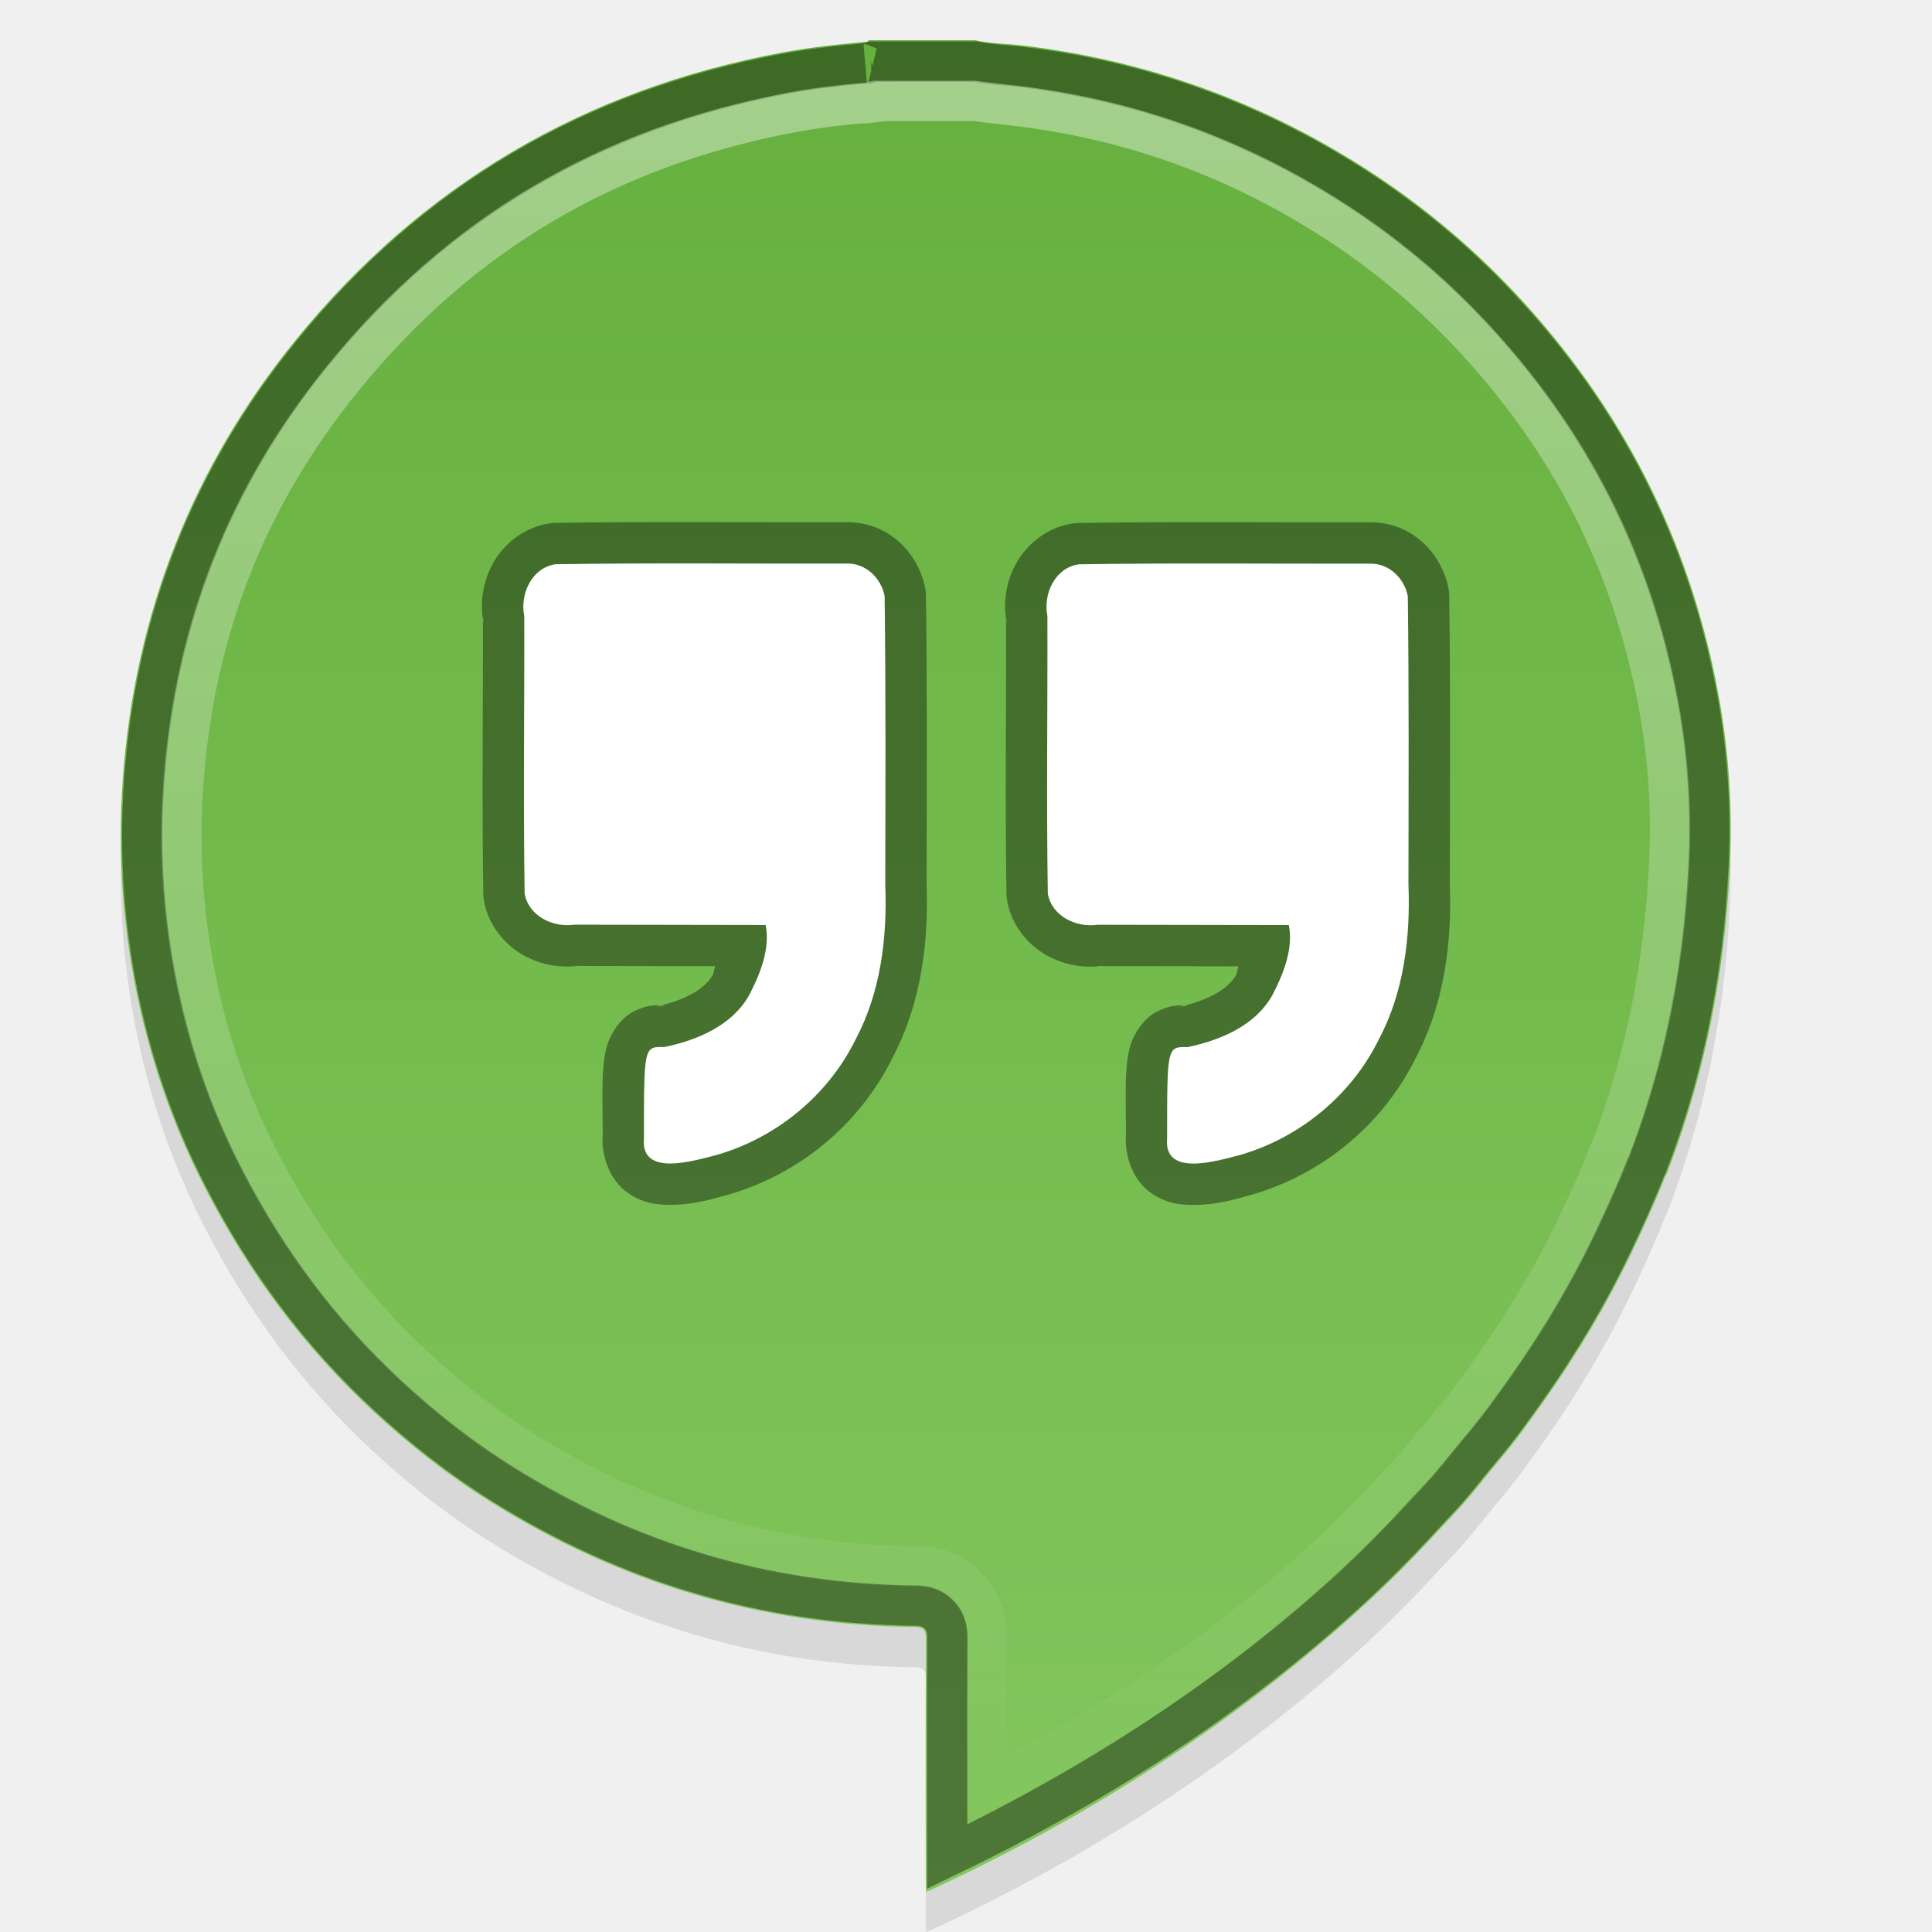
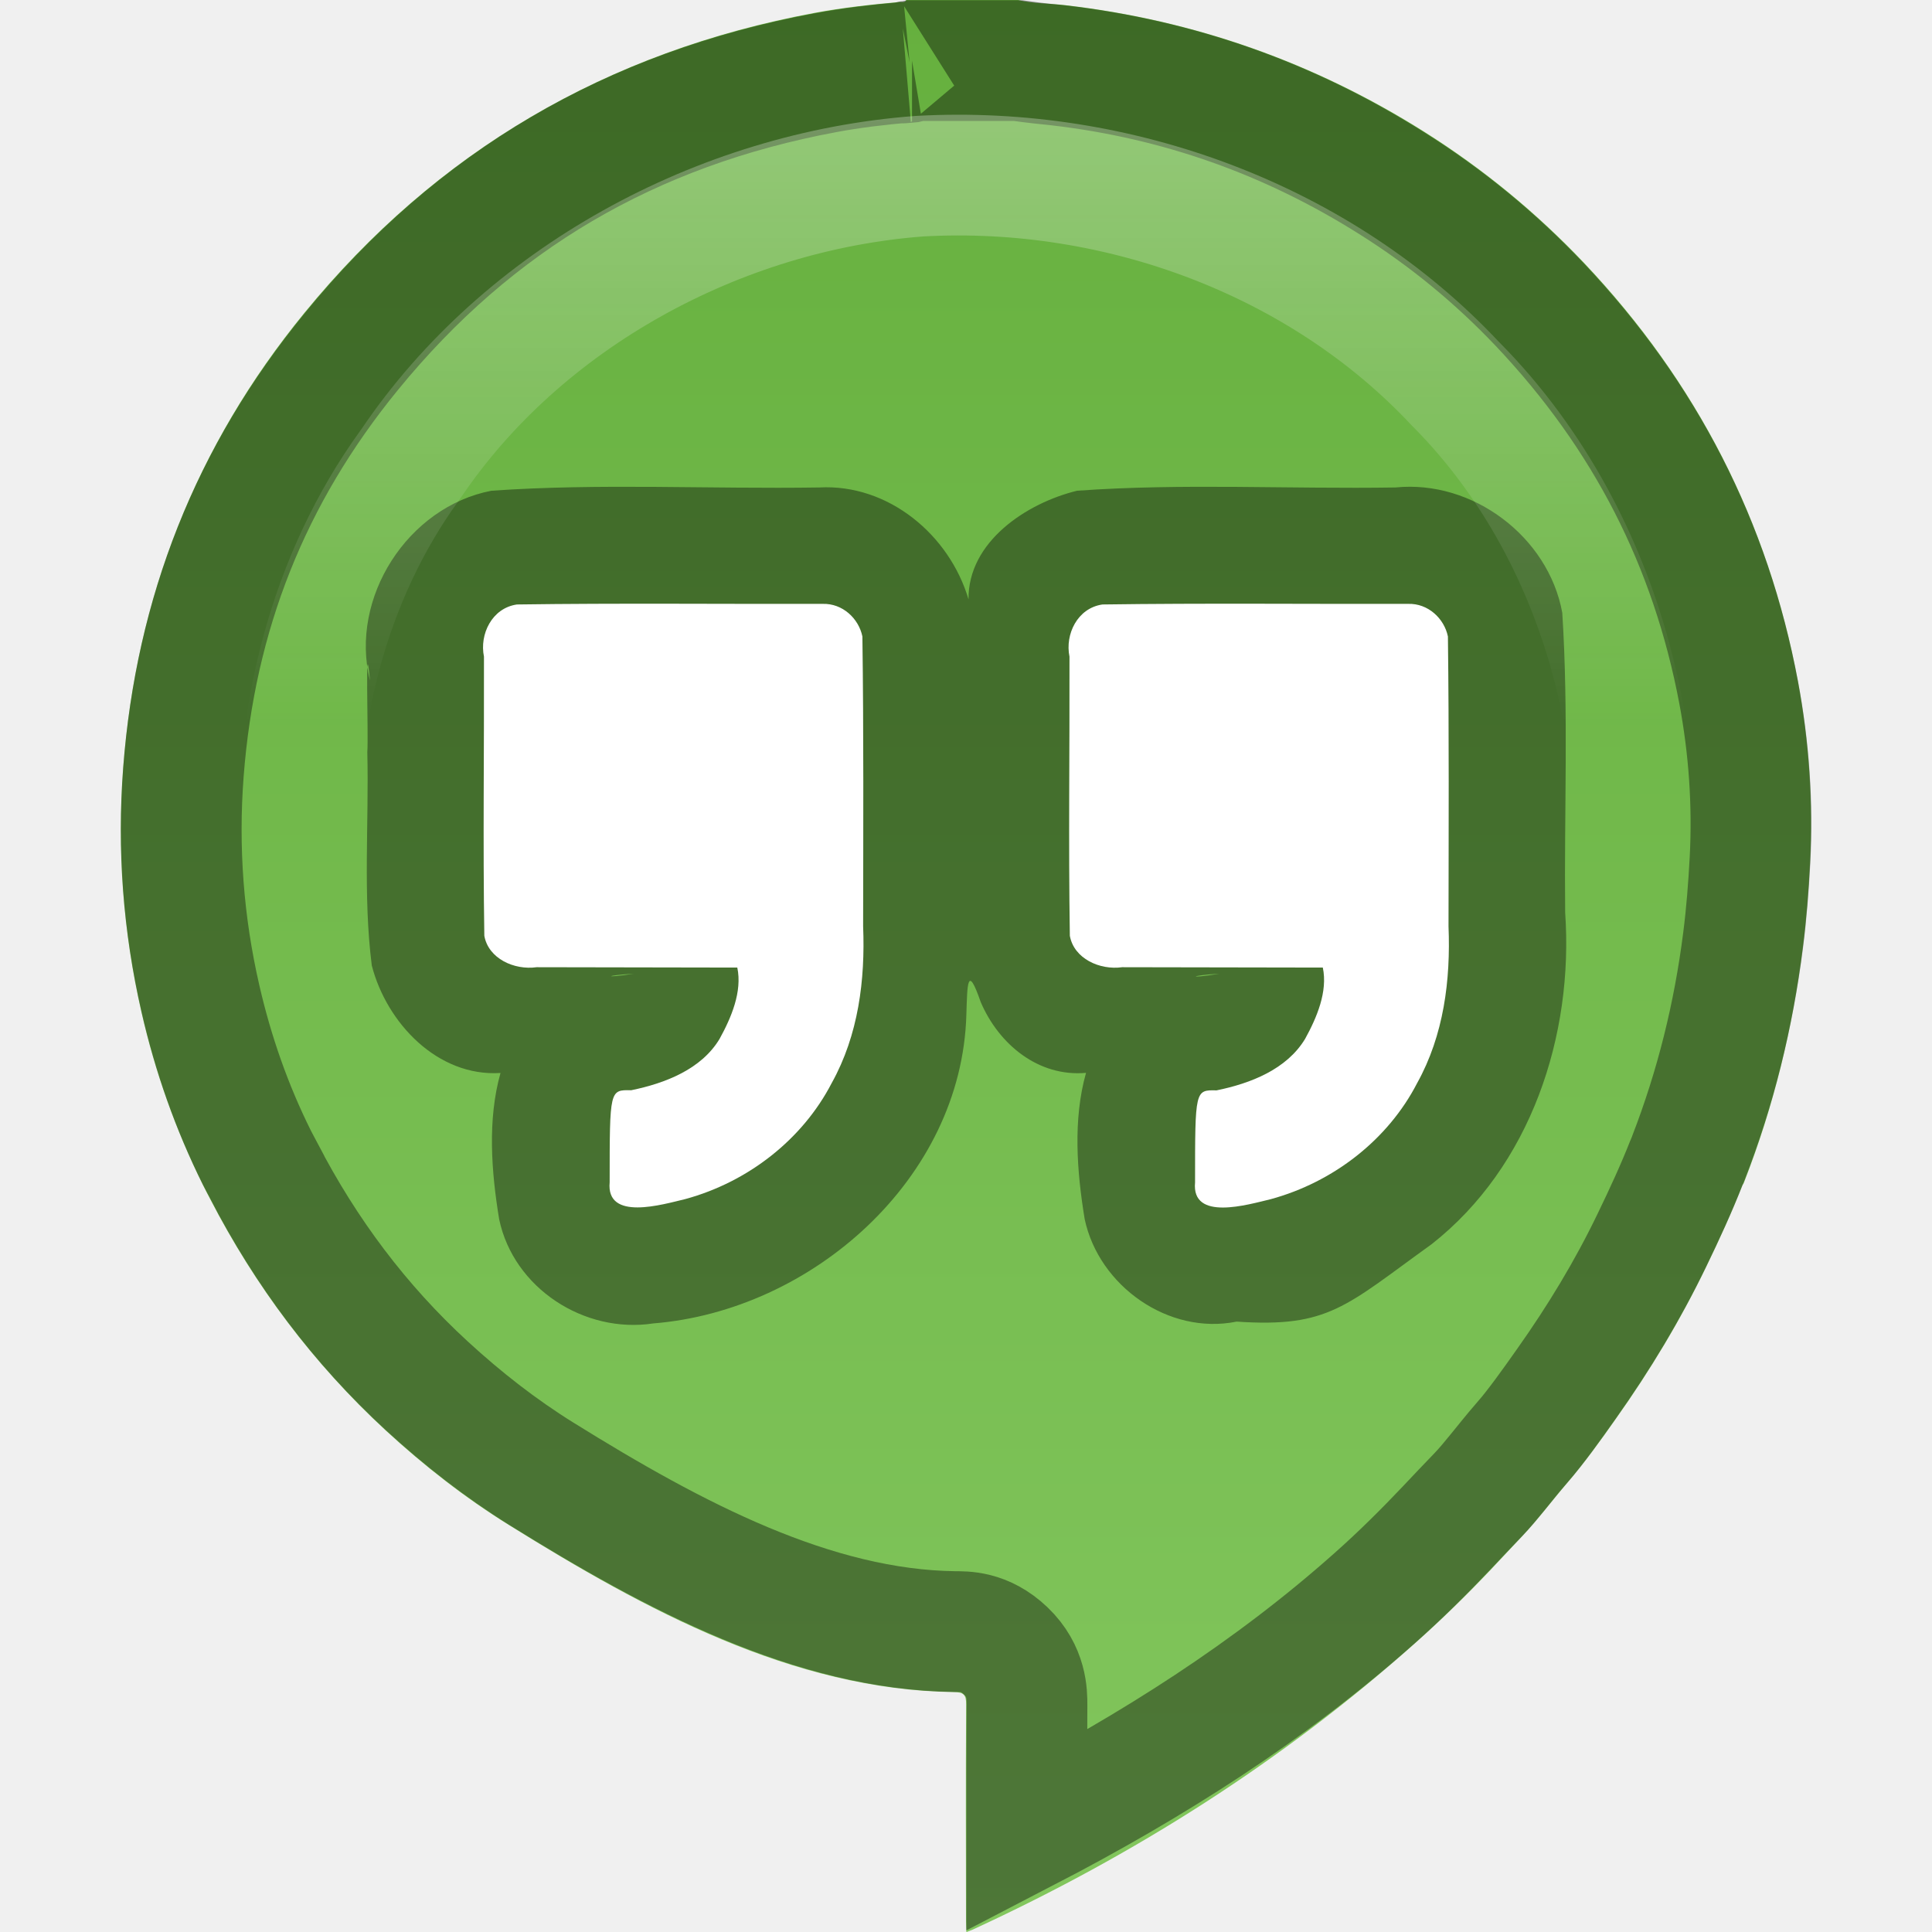
- <svg xmlns="http://www.w3.org/2000/svg" xmlns:xlink="http://www.w3.org/1999/xlink" version="1.1" viewBox="0 0 48 48" id="svg2">
-   <path style="fill:#000000;fill-opacity:1;fill-rule:evenodd;stroke:none;opacity:0.1" d="M 21.585,2 C 21.557,2.066 21.496,2.043 21.447,2.047 20.766,2.106 20.087,2.183 19.415,2.309 14.503,3.227 10.468,5.606 7.345,9.449 4.776,12.61 3.362,16.236 3.056,20.279 c -0.148,1.959 -0.003,3.899 0.432,5.814 0.324,1.425 0.806,2.802 1.455,4.117 0.057,0.112 0.113,0.224 0.17,0.336 1.067,2.072 2.439,3.919 4.158,5.514 0.905,0.839 1.873,1.598 2.921,2.254 3.209,2.009 6.713,3.062 10.518,3.109 0.233,0.003 0.296,0.06 0.295,0.295 -0.011,2.009 -0.005,4.02 -0.004,6.029 2.43e-4,0.078 0.005,0.155 0.01,0.252 0.066,-0.026 0.107,-0.04 0.147,-0.059 3.826,-1.773 7.339,-4.014 10.471,-6.822 0.623,-0.559 1.22,-1.144 1.794,-1.754 0.245,-0.26 0.488,-0.527 0.735,-0.787 0.38,-0.401 0.709,-0.848 1.067,-1.27 0.414,-0.487 0.786,-1.004 1.152,-1.525 0.81,-1.151 1.532,-2.354 2.14,-3.623 0.308,-0.641 0.602,-1.288 0.861,-1.949 0.009,-0.012 0.021,-0.023 0.026,-0.037 0.707,-1.812 1.159,-3.685 1.4,-5.609 0.084,-0.669 0.138,-1.344 0.172,-2.018 0.073,-1.45 -0.022,-2.893 -0.287,-4.32 C 41.981,14.42 40.291,11.097 37.622,8.26 36.495,7.062 35.234,6.02 33.84,5.137 31.245,3.491 28.418,2.482 25.352,2.125 24.978,2.081 24.599,2.087 24.231,2 l -2.645,0 z" id="path4235" />
+ <svg xmlns="http://www.w3.org/2000/svg" xmlns:xlink="http://www.w3.org/1999/xlink" height="16" width="16" id="svg2" viewBox="0 0 16 16" version="1.1">
  <defs id="defs4">
-     <linearGradient id="linearGradient4199">
-       <stop id="stop4201" offset="0" style="stop-color:#ffffff;stop-opacity:1;" />
-       <stop id="stop4203" offset="1" style="stop-color:#ffffff;stop-opacity:0;" />
+     <linearGradient id="linearGradient4180">
+       <stop id="stop4182" offset="0" style="stop-color:#ffffff;stop-opacity:1;" />
+       <stop id="stop4184" offset="1" style="stop-color:#ffffff;stop-opacity:0;" />
    </linearGradient>
    <linearGradient id="linearGradient4185">
-       <stop id="stop4187" offset="0" style="stop-color:#66b03e;stop-opacity:1;" />
-       <stop id="stop4189" offset="1" style="stop-color:#82c65d;stop-opacity:1" />
+       <stop style="stop-color:#66b03e;stop-opacity:1;" offset="0" id="stop4187" />
+       <stop style="stop-color:#82c65d;stop-opacity:1" offset="1" id="stop4189" />
    </linearGradient>
-     <linearGradient gradientUnits="userSpaceOnUse" y2="47" x2="30" y1="1" x1="30" id="linearGradient4191" xlink:href="#linearGradient4185" />
-     <linearGradient gradientUnits="userSpaceOnUse" y2="46" x2="26" y1="2" x1="26" id="linearGradient4205" xlink:href="#linearGradient4199" />
+     <linearGradient gradientTransform="matrix(0.3499996,0,0,0.3478261,-0.04999844,-0.3478228)" xlink:href="#linearGradient4185" id="linearGradient4191" x1="30" y1="1" x2="30" y2="47" gradientUnits="userSpaceOnUse" />
+     <linearGradient gradientUnits="userSpaceOnUse" y2="6" x2="12" y1="-1" x1="12" id="linearGradient4186" xlink:href="#linearGradient4180" />
  </defs>
-   <path id="path164" d="M 21.585,1 C 21.557,1.066 21.496,1.043 21.447,1.047 20.766,1.106 20.087,1.183 19.415,1.309 14.503,2.227 10.468,4.606 7.345,8.449 4.776,11.61 3.362,15.236 3.056,19.279 c -0.148,1.959 -0.003,3.899 0.432,5.814 0.324,1.425 0.806,2.802 1.455,4.117 0.057,0.112 0.113,0.224 0.17,0.336 1.067,2.072 2.439,3.919 4.158,5.514 0.905,0.839 1.873,1.598 2.921,2.254 3.209,2.009 6.713,3.062 10.518,3.109 0.233,0.003 0.296,0.06 0.295,0.295 -0.011,2.009 -0.005,4.02 -0.004,6.029 2.43e-4,0.078 0.005,0.155 0.01,0.252 0.066,-0.026 0.107,-0.04 0.147,-0.059 3.826,-1.773 7.339,-4.014 10.471,-6.822 0.623,-0.559 1.22,-1.144 1.794,-1.754 0.245,-0.26 0.488,-0.527 0.735,-0.787 0.38,-0.401 0.709,-0.848 1.067,-1.27 0.414,-0.487 0.786,-1.004 1.152,-1.525 0.81,-1.151 1.532,-2.354 2.14,-3.623 0.308,-0.641 0.602,-1.288 0.861,-1.949 0.009,-0.012 0.021,-0.023 0.026,-0.037 0.707,-1.812 1.159,-3.685 1.4,-5.609 0.084,-0.669 0.138,-1.344 0.172,-2.018 0.073,-1.45 -0.022,-2.893 -0.287,-4.32 C 41.981,13.42 40.291,10.097 37.622,7.26 36.495,6.062 35.234,5.02 33.84,4.137 31.245,2.491 28.418,1.482 25.352,1.125 24.978,1.081 24.599,1.087 24.231,1 l -2.645,0 z" style="fill:url(#linearGradient4191);fill-opacity:1;fill-rule:evenodd;stroke:none" />
-   <g transform="translate(1.998401,0)" id="g4230">
-     <path style="opacity:0.4;fill:#000000;fill-opacity:1;fill-rule:evenodd;stroke:none" id="path4228" d="m 19.008,12.975 c -2.392,0.006 -4.8,-0.021 -7.219,0.016 a 1.027,1.027 0 0 0 -0.135,0.012 c -0.637,0.094 -1.143,0.521 -1.402,0.99 -0.26,0.469 -0.338,0.991 -0.232,1.516 l -0.021,-0.199 c 0.007,2.285 -0.026,4.588 0.01,6.904 a 1.027,1.027 0 0 0 0.016,0.158 c 0.104,0.609 0.511,1.089 0.957,1.346 0.446,0.256 0.94,0.345 1.441,0.271 L 12.271,24 c 1.166,0.002 2.333,0.004 3.5,0.006 -0.037,0.092 -0.018,0.131 -0.066,0.227 -0.217,0.365 -0.738,0.634 -1.412,0.777 l 0.242,-0.023 c -0.127,-0.003 -0.351,-0.066 -0.76,0.127 -0.408,0.193 -0.651,0.664 -0.715,0.949 -0.122,0.546 -0.087,1.084 -0.084,2.129 -0.043,0.469 0.152,1.08 0.559,1.396 0.406,0.317 0.811,0.346 1.127,0.346 0.633,-0.001 1.157,-0.183 1.377,-0.238 a 1.027,1.027 0 0 0 0.033,-0.008 c 1.765,-0.502 3.271,-1.733 4.094,-3.389 0.743,-1.403 0.911,-2.944 0.855,-4.373 l 0.002,0.041 c 0.003,-2.383 0.015,-4.777 -0.016,-7.174 a 1.027,1.027 0 0 0 -0.02,-0.186 C 20.811,13.714 20.036,12.944 19.008,12.975 Z m 12.998,0.002 c -2.392,0.006 -4.8,-0.021 -7.219,0.016 a 1.027,1.027 0 0 0 -0.135,0.012 c -0.637,0.094 -1.143,0.521 -1.402,0.99 -0.26,0.469 -0.338,0.991 -0.232,1.516 l -0.021,-0.199 c 0.007,2.285 -0.026,4.588 0.01,6.904 a 1.027,1.027 0 0 0 0.016,0.158 c 0.104,0.609 0.511,1.089 0.957,1.346 0.446,0.256 0.94,0.345 1.441,0.271 l -0.15,0.012 c 1.166,0.002 2.333,0.004 3.5,0.006 -0.037,0.092 -0.018,0.131 -0.066,0.227 -0.217,0.365 -0.738,0.634 -1.412,0.777 l 0.242,-0.023 c -0.127,-0.003 -0.351,-0.066 -0.76,0.127 -0.408,0.193 -0.651,0.664 -0.715,0.949 -0.122,0.546 -0.087,1.084 -0.084,2.129 -0.043,0.469 0.152,1.08 0.559,1.396 0.406,0.317 0.811,0.346 1.127,0.346 0.633,-0.001 1.157,-0.183 1.377,-0.238 a 1.027,1.027 0 0 0 0.033,-0.008 c 1.765,-0.502 3.271,-1.733 4.094,-3.389 0.743,-1.403 0.911,-2.944 0.855,-4.373 l 0.002,0.041 c 0.003,-2.383 0.015,-4.777 -0.016,-7.174 a 1.027,1.027 0 0 0 -0.02,-0.186 C 33.809,13.716 33.034,12.946 32.006,12.977 Z" />
-     <path style="fill:#ffffff;fill-opacity:1;fill-rule:evenodd;stroke:none" d="m 19.039,14.002 c -2.411,0.006 -4.824,-0.021 -7.234,0.016 -0.595,0.088 -0.889,0.741 -0.779,1.287 0.007,2.297 -0.026,4.597 0.01,6.893 0.097,0.565 0.709,0.853 1.238,0.775 1.583,0.002 3.167,0.005 4.75,0.008 0.119,0.593 -0.143,1.236 -0.42,1.762 -0.436,0.751 -1.285,1.099 -2.096,1.271 C 13.999,26 14,25.999 14,28.285 c -0.088,0.97 1.252,0.549 1.791,0.414 1.488,-0.423 2.776,-1.476 3.463,-2.865 0.631,-1.183 0.794,-2.546 0.742,-3.869 0.003,-2.386 0.015,-4.774 -0.016,-7.158 -0.089,-0.447 -0.471,-0.819 -0.941,-0.805 z m 12.998,0.002 c -2.411,0.006 -4.824,-0.021 -7.234,0.016 -0.595,0.088 -0.889,0.741 -0.779,1.287 0.007,2.297 -0.026,4.597 0.01,6.893 0.097,0.565 0.709,0.853 1.238,0.775 1.583,0.002 3.167,0.005 4.75,0.008 0.119,0.593 -0.143,1.236 -0.42,1.762 -0.436,0.751 -1.285,1.099 -2.096,1.271 -0.509,-0.013 -0.508,-0.015 -0.508,2.271 -0.088,0.97 1.252,0.549 1.791,0.414 1.488,-0.423 2.776,-1.476 3.463,-2.865 0.631,-1.183 0.794,-2.546 0.742,-3.869 0.003,-2.386 0.015,-4.774 -0.016,-7.158 -0.089,-0.447 -0.471,-0.819 -0.941,-0.805 z" id="path4218" />
-     <path style="fill:#ffffff;fill-opacity:1;fill-rule:evenodd;stroke:none" d="m 30.17,29.773 c -0.017,0.009 -0.034,0.018 -0.051,0.027 0.017,-0.009 0.034,-0.018 0.051,-0.027 z" id="path168" />
-   </g>
-   <path d="m 21.645,1.531 c -0.02,0.006 -0.042,0.041 -0.059,0.043 -0.136,0.016 -0.17,0.009 -0.092,0.002 -0.672,0.059 -1.334,0.135 -1.98,0.256 C 14.712,2.73 10.807,5.032 7.758,8.785 5.255,11.866 3.886,15.377 3.588,19.32 c -0.144,1.907 -0.004,3.792 0.42,5.656 0.314,1.384 0.781,2.718 1.41,3.994 0.059,0.116 0.114,0.227 0.168,0.332 1.041,2.021 2.374,3.816 4.047,5.367 0.884,0.82 1.825,1.557 2.842,2.193 3.132,1.961 6.531,2.983 10.242,3.029 0.16,0.002 0.393,0.005 0.604,0.213 0.211,0.208 0.218,0.45 0.217,0.615 -0.01,1.8 -0.005,3.604 -0.004,5.408 3.541,-1.705 6.821,-3.789 9.74,-6.406 C 33.885,39.175 34.471,38.6 35.035,38 c 0.241,-0.256 0.483,-0.522 0.734,-0.787 0.35,-0.37 0.675,-0.808 1.049,-1.248 0.395,-0.465 0.759,-0.97 1.123,-1.488 0.795,-1.13 1.502,-2.308 2.096,-3.547 0.305,-0.635 0.593,-1.268 0.846,-1.912 a 0.532,0.532 0 0 1 0.037,-0.074 c 0.681,-1.756 1.121,-3.573 1.355,-5.445 0.082,-0.654 0.136,-1.316 0.17,-1.979 0.071,-1.408 -0.022,-2.809 -0.279,-4.195 C 41.476,13.613 39.838,10.393 37.234,7.625 36.138,6.459 34.911,5.446 33.555,4.586 31.024,2.981 28.278,2.003 25.289,1.654 24.994,1.62 24.625,1.608 24.227,1.531 l -2.582,0 z" id="path4195" style="opacity:0.4;fill:none;fill-opacity:1;fill-rule:evenodd;stroke:#000000" />
-   <path style="opacity:0.4;fill:none;fill-opacity:1;fill-rule:evenodd;stroke:url(#linearGradient4205)" id="path4197" d="m 21.752,2.506 c -0.015,0.003 -0.037,0.036 -0.051,0.037 -0.339,0.04 -0.389,0.029 -0.123,0.006 l 0,-0.002 C 20.923,2.604 20.294,2.677 19.693,2.789 15.096,3.648 11.43,5.812 8.516,9.398 a 1.507,1.507 0 0 1 0,0.002 C 6.132,12.334 4.843,15.631 4.559,19.393 c -0.137,1.812 -0.004,3.596 0.398,5.367 0.298,1.314 0.742,2.578 1.338,3.785 0.059,0.117 0.111,0.221 0.156,0.309 a 1.507,1.507 0 0 1 0.002,0.004 c 0.993,1.928 2.257,3.626 3.844,5.098 0.845,0.783 1.735,1.482 2.693,2.082 2.991,1.873 6.2,2.836 9.738,2.881 0.238,0.003 0.76,-0.015 1.275,0.492 0.515,0.507 0.509,1.064 0.508,1.316 -0.007,1.248 -0.003,2.503 -0.002,3.756 2.913,-1.533 5.665,-3.289 8.113,-5.484 0.589,-0.528 1.154,-1.085 1.701,-1.666 0.234,-0.248 0.478,-0.516 0.738,-0.791 0.296,-0.312 0.611,-0.733 1.014,-1.207 a 1.507,1.507 0 0 1 0,-0.002 c 0.361,-0.425 0.708,-0.904 1.068,-1.416 0.768,-1.092 1.446,-2.222 2.014,-3.406 a 1.507,1.507 0 0 1 0,-0.002 c 0.299,-0.624 0.579,-1.235 0.818,-1.846 a 1.507,1.507 0 0 1 0.035,-0.078 c 0.648,-1.673 1.071,-3.408 1.297,-5.207 0.079,-0.626 0.131,-1.264 0.164,-1.906 0.068,-1.333 -0.02,-2.657 -0.264,-3.969 C 40.551,13.965 39.008,10.934 36.523,8.293 35.483,7.186 34.322,6.225 33.033,5.408 30.621,3.878 28.026,2.953 25.178,2.621 a 1.507,1.507 0 0 1 -0.002,0 C 24.995,2.6 24.6,2.562 24.211,2.506 l -2.459,0 z" />
+   <path style="fill:url(#linearGradient4191);fill-opacity:1;fill-rule:evenodd;stroke:none" d="m 7.505,3.16e-6 c -0.01,0.023 -0.031,0.015 -0.049,0.016 -0.238,0.021 -0.476,0.047 -0.711,0.091 C 5.026,0.427 3.614,1.254 2.521,2.591 1.622,3.69 1.127,4.952 1.02,6.358 c -0.052,0.682 -0.001,1.356 0.151,2.022 0.113,0.496 0.282,0.974 0.509,1.432 0.02,0.039 0.039,0.078 0.06,0.117 0.373,0.721 0.854,1.363 1.455,1.918 0.317,0.292 0.655,0.556 1.022,0.784 1.123,0.699 2.349,1.365 3.681,1.382 0.082,9.39e-4 0.104,0.021 0.103,0.103 -0.004,0.699 -0.002,1.098 -0.001,1.797 8.51e-5,0.027 0.002,0.054 0.003,0.088 0.023,-0.009 0.037,-0.014 0.051,-0.02 1.339,-0.617 2.569,-1.396 3.665,-2.373 0.218,-0.194 0.427,-0.398 0.628,-0.61 0.086,-0.091 0.171,-0.183 0.257,-0.274 0.133,-0.14 0.248,-0.295 0.374,-0.442 0.145,-0.169 0.275,-0.349 0.403,-0.531 0.284,-0.4 0.536,-0.819 0.749,-1.26 0.108,-0.223 0.211,-0.448 0.301,-0.678 0.003,-0.004 0.007,-0.008 0.009,-0.013 0.247,-0.63 0.406,-1.282 0.49,-1.951 0.03,-0.233 0.048,-0.467 0.06,-0.702 0.026,-0.504 -0.008,-1.006 -0.1,-1.503 C 14.643,4.32 14.052,3.164 13.118,2.177 12.723,1.761 12.282,1.398 11.794,1.091 10.886,0.519 9.896,0.168 8.823,0.043 8.692,0.028 8.56,0.03 8.431,3.16e-6 Z" id="path164" />
+   <path id="path4166" d="M 6.785,4.037 C 5.881,4.051 4.972,4.001 4.07,4.064 3.377,4.197 2.893,4.951 3.064,5.636 c -0.044,-0.472 -0.011,0.444 -0.022,0.593 0.014,0.588 -0.037,1.183 0.037,1.767 0.123,0.476 0.545,0.923 1.066,0.89 -0.109,0.386 -0.076,0.818 -0.011,1.212 0.12,0.571 0.706,0.949 1.276,0.862 1.313,-0.105 2.555,-1.196 2.593,-2.557 0.008,-0.251 0.007,-0.428 0.119,-0.104 0.15,0.35 0.477,0.621 0.872,0.586 -0.109,0.386 -0.076,0.818 -0.011,1.212 0.118,0.554 0.696,0.962 1.258,0.848 0.764,0.052 0.903,-0.129 1.615,-0.641 0.821,-0.645 1.177,-1.728 1.106,-2.747 -0.009,-0.827 0.029,-1.658 -0.024,-2.483 C 12.823,4.445 12.196,3.972 11.557,4.037 10.679,4.051 9.796,4.001 8.92,4.064 8.501,4.166 8.015,4.487 8.021,4.964 7.863,4.429 7.357,4.006 6.785,4.037 Z M 5.25,8.064 c -0.267,0.041 -0.235,0.012 0,0 z m 4.85,0 c -0.292,0.047 -0.23,0.011 0,0 z" style="opacity:0.4;fill:#000000;fill-opacity:1;fill-rule:evenodd;stroke:none" />
+   <path id="path4155" d="m 6.813,5.001 c -0.844,0.002 -1.688,-0.007 -2.532,0.005 -0.208,0.03 -0.311,0.248 -0.273,0.432 0.002,0.77 -0.009,1.542 0.003,2.312 0.034,0.189 0.248,0.286 0.433,0.26 0.554,7.043e-4 1.108,0.002 1.662,0.003 0.042,0.199 -0.05,0.415 -0.147,0.591 C 5.808,8.855 5.51,8.971 5.227,9.029 5.049,9.025 5.049,9.024 5.049,9.791 5.018,10.116 5.487,9.975 5.676,9.93 6.197,9.788 6.647,9.435 6.888,8.969 7.109,8.572 7.166,8.115 7.148,7.671 7.149,6.871 7.153,6.07 7.142,5.271 7.111,5.121 6.977,4.996 6.813,5.001 Z" style="fill:#ffffff;fill-opacity:1;fill-rule:evenodd;stroke:none" />
+   <path style="fill:#ffffff;fill-opacity:1;fill-rule:evenodd;stroke:none" d="m 11.662,5.001 c -0.844,0.002 -1.688,-0.007 -2.532,0.005 -0.208,0.03 -0.311,0.248 -0.273,0.432 0.002,0.77 -0.009,1.542 0.003,2.312 0.034,0.189 0.248,0.286 0.433,0.26 0.554,7.043e-4 1.108,0.002 1.662,0.003 0.042,0.199 -0.05,0.415 -0.147,0.591 -0.153,0.252 -0.45,0.368 -0.733,0.426 -0.178,-0.004 -0.178,-0.005 -0.178,0.762 -0.031,0.325 0.438,0.184 0.627,0.139 0.521,-0.142 0.972,-0.495 1.212,-0.961 0.221,-0.397 0.278,-0.854 0.26,-1.298 8.75e-4,-0.8 0.005,-1.601 -0.005,-2.401 -0.031,-0.15 -0.165,-0.275 -0.329,-0.27 z" id="path4157" />
+   <path d="m 7.553,0.502 c -0.006,0.001 -0.015,0.013 -0.02,0.014 -0.112,0.011 -0.128,0.008 -0.033,0 -0.229,0.02 -0.449,0.046 -0.662,0.086 -1.615,0.3 -2.905,1.057 -3.928,2.309 -0.837,1.023 -1.291,2.173 -1.391,3.484 -0.048,0.632 -5.236e-4,1.258 0.141,1.875 0.105,0.458 0.259,0.899 0.469,1.32 0.018,0.036 0.038,0.071 0.057,0.107 a 0.502,0.502 0 0 1 0,0.002 c 0.349,0.673 0.792,1.266 1.35,1.779 0.297,0.273 0.61,0.517 0.947,0.727 1.106,0.688 2.254,1.292 3.422,1.307 0.079,9.08e-4 0.248,-0.008 0.424,0.16 0.176,0.168 0.176,0.359 0.176,0.445 -0.002,0.407 -0.002,0.725 -0.002,1.047 1.037,-0.538 2.015,-1.157 2.885,-1.932 0.206,-0.183 0.403,-0.378 0.596,-0.582 0.083,-0.088 0.17,-0.18 0.26,-0.273 0.104,-0.109 0.213,-0.257 0.354,-0.422 a 0.502,0.502 0 0 1 0.002,0 c 0.126,-0.147 0.246,-0.316 0.373,-0.496 0.27,-0.381 0.508,-0.775 0.707,-1.188 0.105,-0.217 0.203,-0.429 0.287,-0.643 a 0.502,0.502 0 0 1 0.016,-0.039 c 0.225,-0.581 0.374,-1.181 0.453,-1.805 0.028,-0.218 0.045,-0.44 0.057,-0.664 0.024,-0.465 -0.008,-0.926 -0.094,-1.385 C 14.166,4.503 13.624,3.445 12.752,2.523 12.386,2.137 11.98,1.803 11.527,1.518 10.68,0.983 9.764,0.657 8.764,0.541 8.699,0.534 8.564,0.521 8.432,0.502 l -0.879,0 z" id="path4171" style="opacity:0.4;fill:none;fill-opacity:1;fill-rule:evenodd;stroke:#000000" />
+   <path d="M 7.617,1.459 C 5.956,1.582 4.33,2.469 3.406,3.836 a 0.957,0.957 0 0 1 -0.018,0.025 C 2.062,5.697 2.199,8.526 3.68,10.242 A 0.957,0.957 0 0 1 3.688,10.25 c 0.827,0.981 2.042,1.686 3.346,2.158 a 0.957,0.957 0 0 1 0.146,0.068 c -0.1,-0.057 0.229,0.003 0.734,0.066 0.252,0.032 0.582,0.085 0.924,0.336 0.196,0.144 0.245,0.422 0.355,0.662 1.992,-1.265 3.693,-3.054 4.187,-5.273 a 0.957,0.957 0 0 1 0.004,-0.02 C 13.819,6.482 13.331,4.474 12.07,3.195 a 0.957,0.957 0 0 1 -0.018,-0.018 C 10.94,1.989 9.265,1.367 7.617,1.459 Z" id="path4178" style="opacity:0.4;fill:none;fill-opacity:1;fill-rule:evenodd;stroke:url(#linearGradient4186)" />
</svg>
